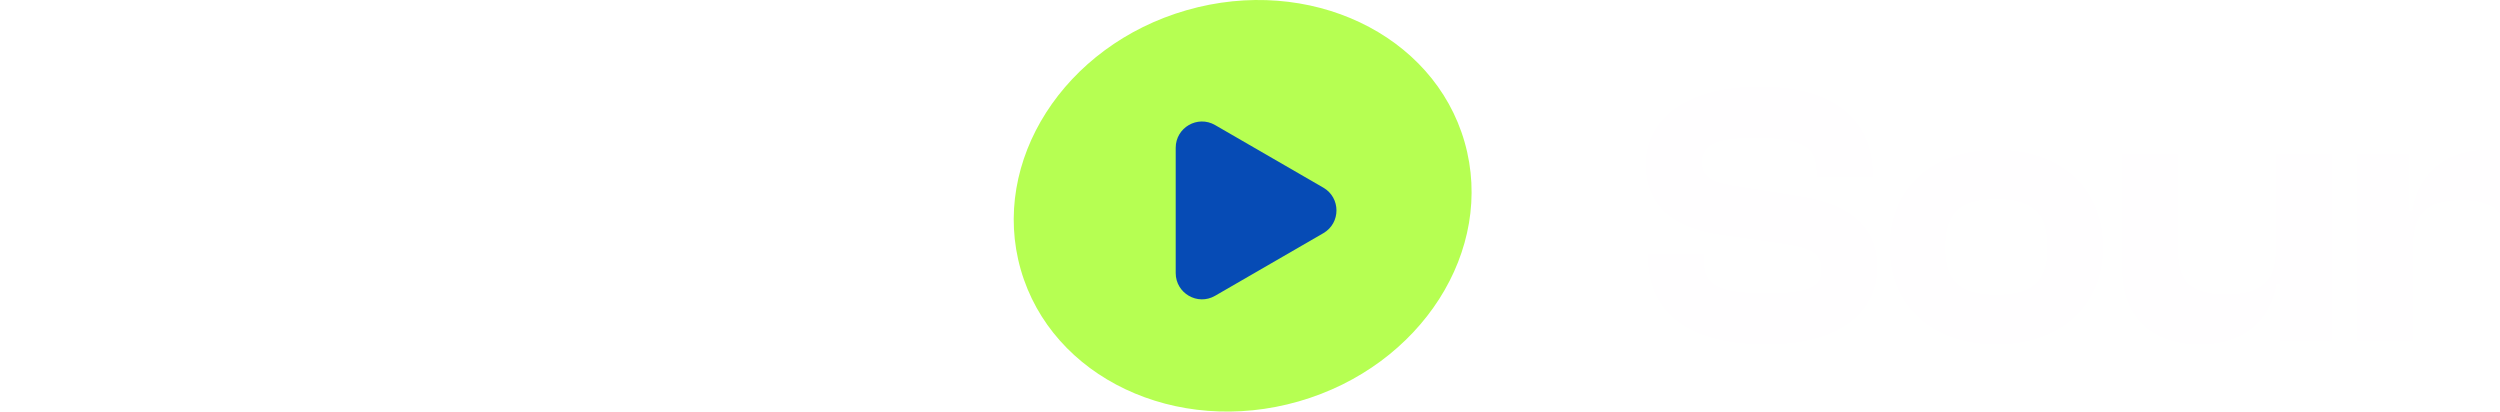
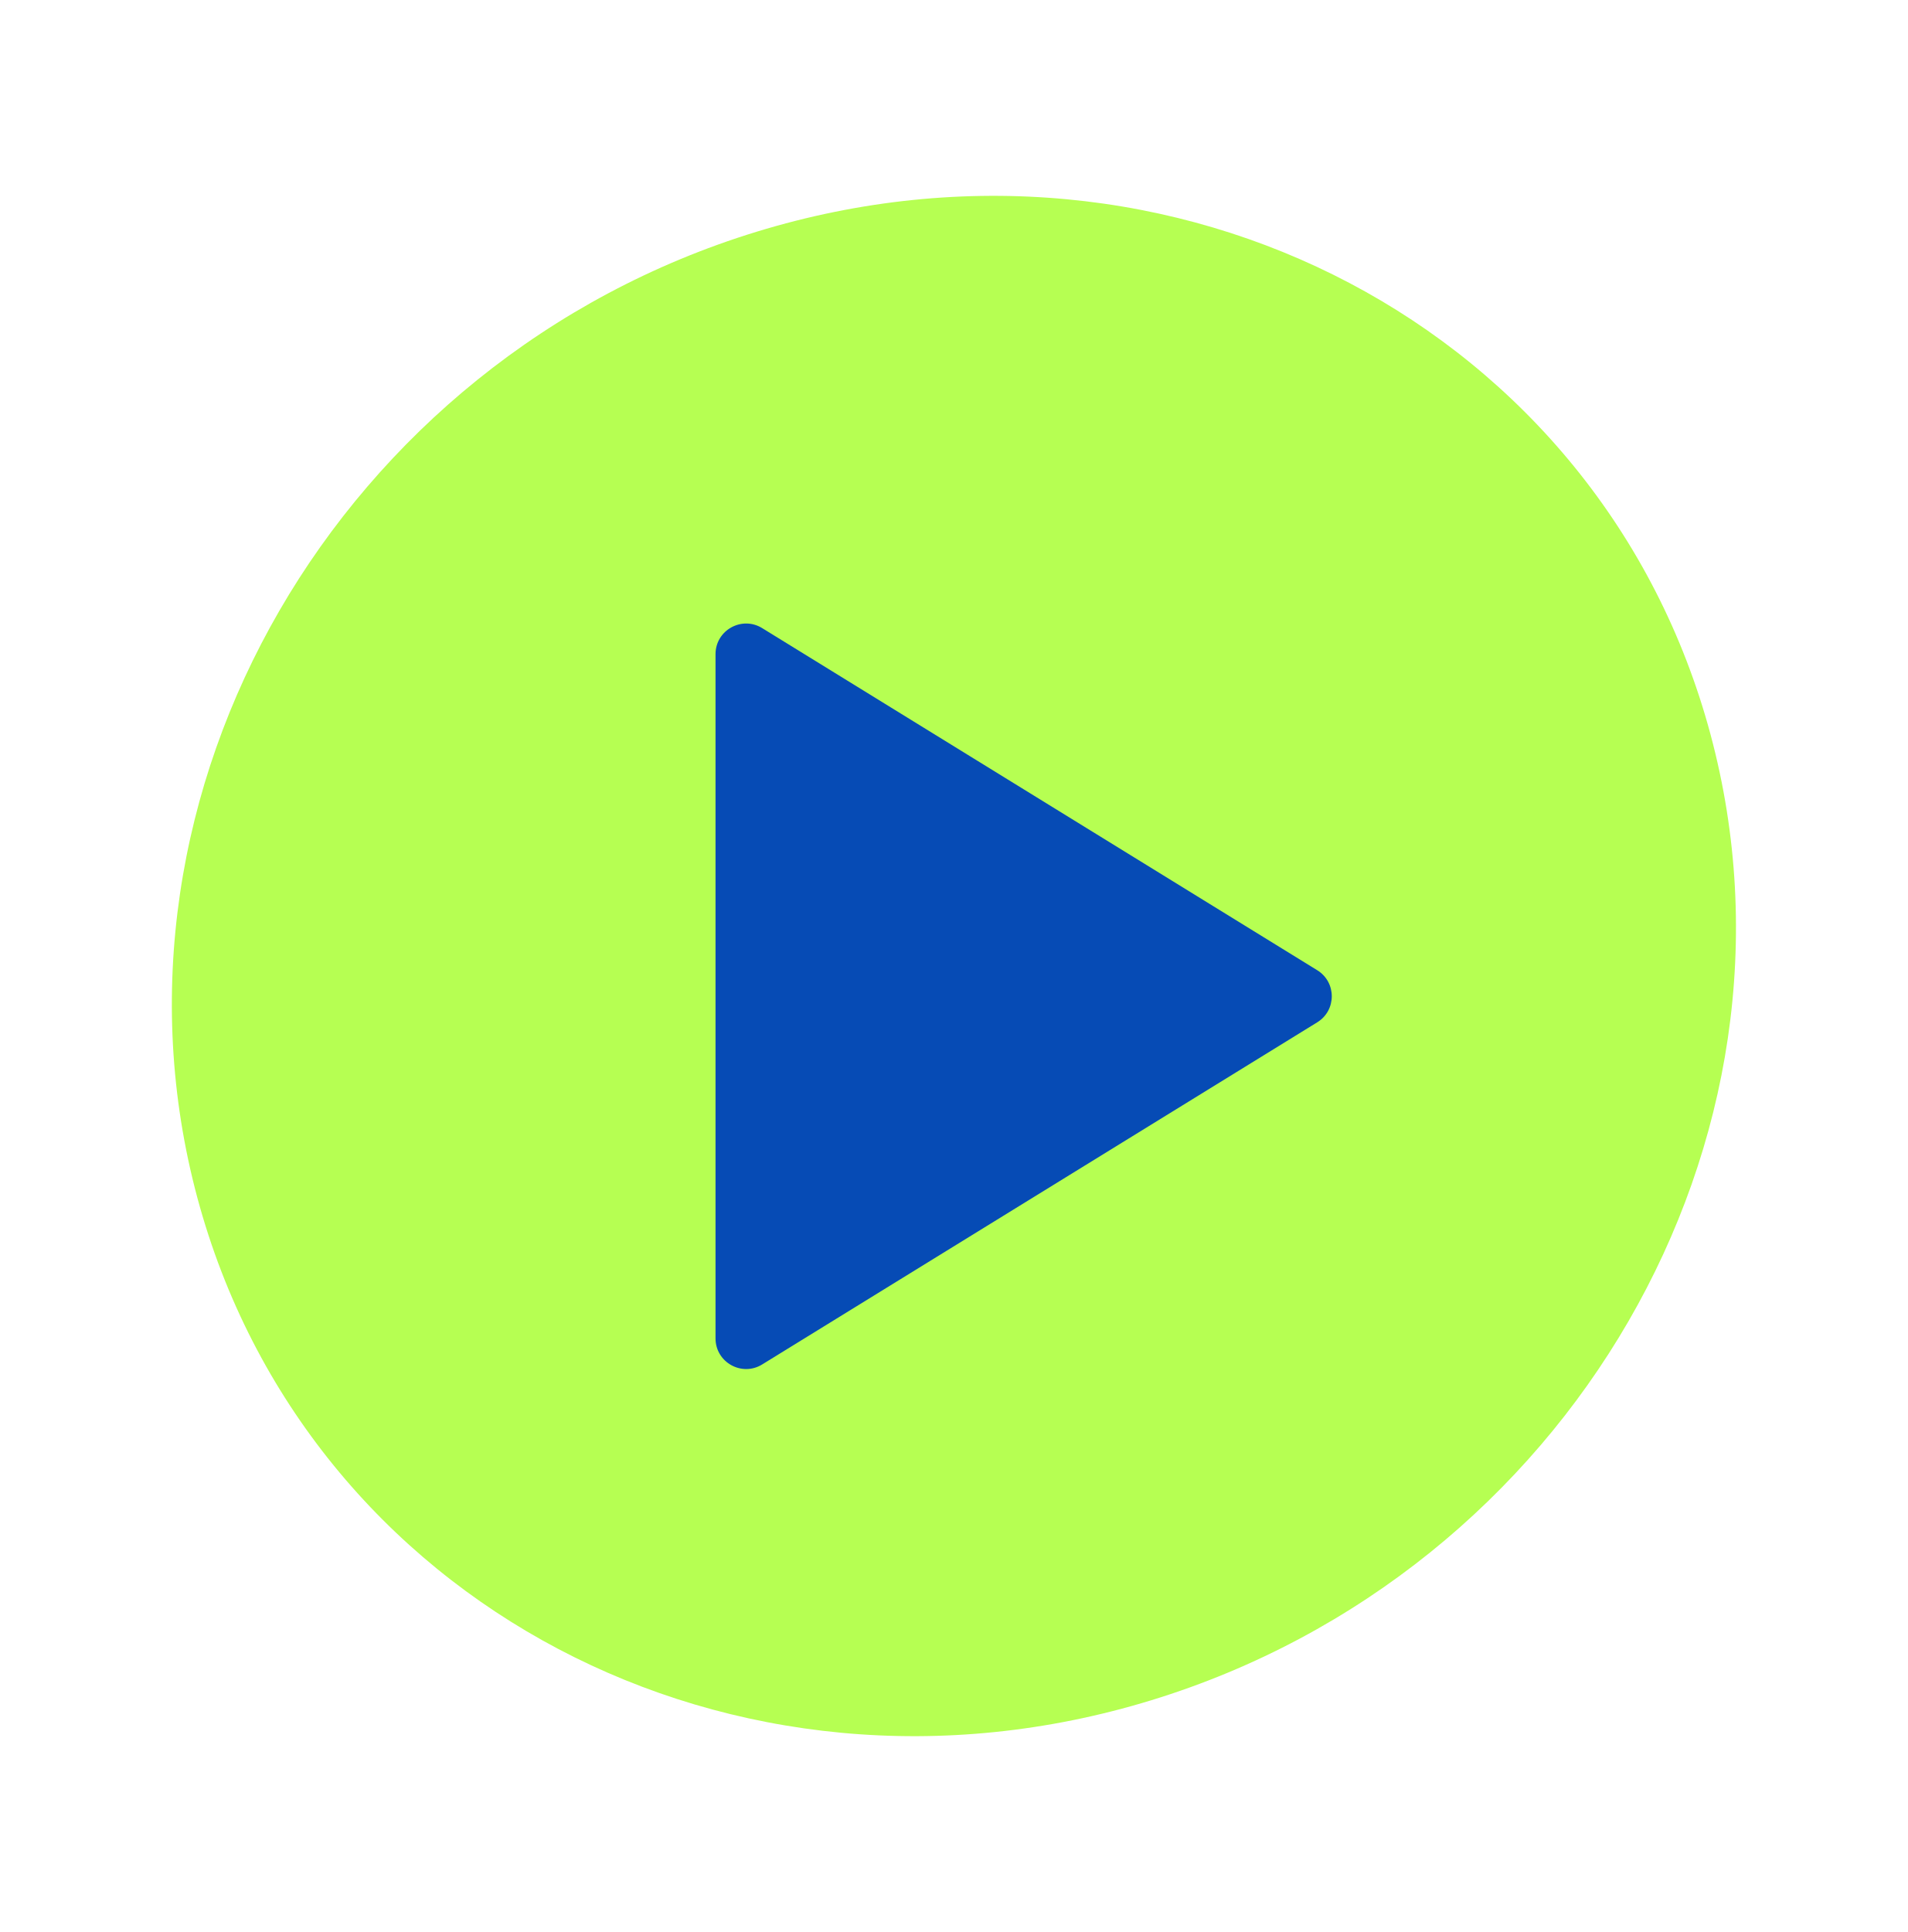
- <svg xmlns="http://www.w3.org/2000/svg" width="820" height="135" viewBox="0 0 155 135" fill="none">
-   <path d="M147.884 46.58C158.035 82.012 133.675 120.103 93.474 131.657C53.273 143.211 12.454 123.853 2.303 88.421C-7.849 52.988 16.511 14.897 56.712 3.343C96.913 -8.211 137.732 11.147 147.884 46.58Z" fill="#B6FF52" />
-   <path d="M101.557 61.551C107.296 64.87 107.296 73.167 101.557 76.486L66.044 97.021C60.305 100.34 53.131 96.192 53.131 89.554V48.483C53.131 41.845 60.305 37.696 66.044 41.015L101.557 61.551Z" fill="#064BB5" />
-   <path d="M246.821 112.965C272.875 112.965 283.272 100.959 283.272 87.606C283.272 76.334 276.667 67.391 258.319 64.451L235.323 60.776C228.473 59.55 225.782 57.835 225.782 53.057C225.782 47.789 229.819 45.217 243.029 45.217C259.298 45.217 263.334 48.524 263.334 56.365V58.08H281.804V57.345C281.804 40.071 270.062 28.432 244.864 28.432C217.342 28.432 207.312 41.419 207.312 53.792C207.312 67.146 215.997 74.497 230.675 76.825L253.671 80.132C262.111 81.602 264.924 83.44 264.924 88.463C264.924 93.976 261.499 96.181 246.821 96.181C230.186 96.181 226.394 93.118 226.394 85.523V83.318H208.046V84.053C208.046 103.164 221.991 112.965 246.821 112.965Z" fill="#FFFEFF" />
-   <path d="M322.32 112.965C343.237 112.965 357.303 100.469 357.303 81.112C357.303 61.511 343.237 49.137 322.32 49.137C301.404 49.137 287.337 61.511 287.337 81.112C287.337 100.469 301.404 112.965 322.32 112.965ZM322.32 96.671C309.844 96.671 305.563 91.893 305.563 81.112C305.563 70.331 309.844 65.308 322.32 65.308C334.674 65.308 339.078 70.331 339.078 81.112C339.078 91.893 334.674 96.671 322.32 96.671Z" fill="#FFFEFF" />
-   <path d="M389.034 112.965C405.18 112.965 412.641 103.287 414.231 92.996H415.21V111.74H432.334V50.362H413.987V81.48C413.987 91.893 409.705 96.549 397.718 96.549C386.098 96.549 381.939 92.383 381.939 82.46V50.362H363.592V88.586C363.592 102.307 371.787 112.965 389.034 112.965Z" fill="#FFFEFF" />
-   <path d="M458.981 111.74V80.745C458.981 70.331 463.14 65.676 474.76 65.676C486.013 65.676 490.05 69.841 490.05 79.642V111.74H508.397V73.517C508.397 59.918 500.447 49.137 483.689 49.137C467.665 49.137 460.326 58.938 458.736 69.229H457.635V50.362H440.633V111.74H458.981Z" fill="#FFFEFF" />
-   <path d="M543.996 112.965C558.063 112.965 566.136 106.84 568.46 94.711H569.438V111.74H586.563V29.657H568.215V66.656H567.114C565.035 56.365 557.573 49.137 543.017 49.137C524.792 49.137 514.395 61.511 514.395 81.112C514.395 100.469 524.914 112.965 543.996 112.965ZM532.987 81.112C532.987 69.841 538.492 65.921 550.234 65.921C561.977 65.921 568.215 69.841 568.215 80.5V81.48C568.215 92.138 561.854 96.181 550.234 96.181C538.492 96.181 532.987 92.261 532.987 81.112Z" fill="#FFFEFF" />
-   <path d="M612.191 111.74V94.711H613.291C615.493 106.84 623.566 112.965 637.755 112.965C656.837 112.965 667.234 100.469 667.234 81.112C667.234 61.511 656.959 49.137 638.611 49.137C624.055 49.137 616.594 56.365 614.515 66.656H613.536V29.657H595.188V111.74H612.191ZM613.536 81.48V80.5C613.536 69.841 619.652 65.921 631.517 65.921C643.259 65.921 648.641 69.841 648.641 81.112C648.641 92.261 643.259 96.181 631.394 96.181C619.774 96.181 613.536 92.138 613.536 81.48Z" fill="#FFFEFF" />
-   <path d="M706.439 112.965C727.355 112.965 741.422 100.469 741.422 81.112C741.422 61.511 727.355 49.137 706.439 49.137C685.522 49.137 671.456 61.511 671.456 81.112C671.456 100.469 685.522 112.965 706.439 112.965ZM706.439 96.671C693.962 96.671 689.681 91.893 689.681 81.112C689.681 70.331 693.962 65.308 706.439 65.308C718.793 65.308 723.196 70.331 723.196 81.112C723.196 91.893 718.793 96.671 706.439 96.671Z" fill="#FFFEFF" />
-   <path d="M764.59 111.74L780.369 91.158H781.347L797.616 111.74H820L795.536 81.48V80.377L820 50.362H797.86L782.081 71.066H781.103L764.835 50.362H742.45L766.914 80.745V81.725L742.45 111.74H764.59Z" fill="#FFFEFF" />
+ <svg xmlns="http://www.w3.org/2000/svg" width="79" height="80" viewBox="0 0 79 80" fill="none">
+   <ellipse cx="32.765" cy="31.483" rx="32.765" ry="31.483" transform="matrix(0.956143 -0.2929 0.259584 0.965721 0 19.1934)" fill="#B6FF52" />
+   <path d="M54.545 40.175C55.348 40.67 55.348 41.837 54.545 42.332L31.561 56.499C30.717 57.019 29.629 56.412 29.629 55.42L29.629 27.087C29.629 26.096 30.717 25.489 31.561 26.009L54.545 40.175Z" fill="#064BB5" />
</svg>
